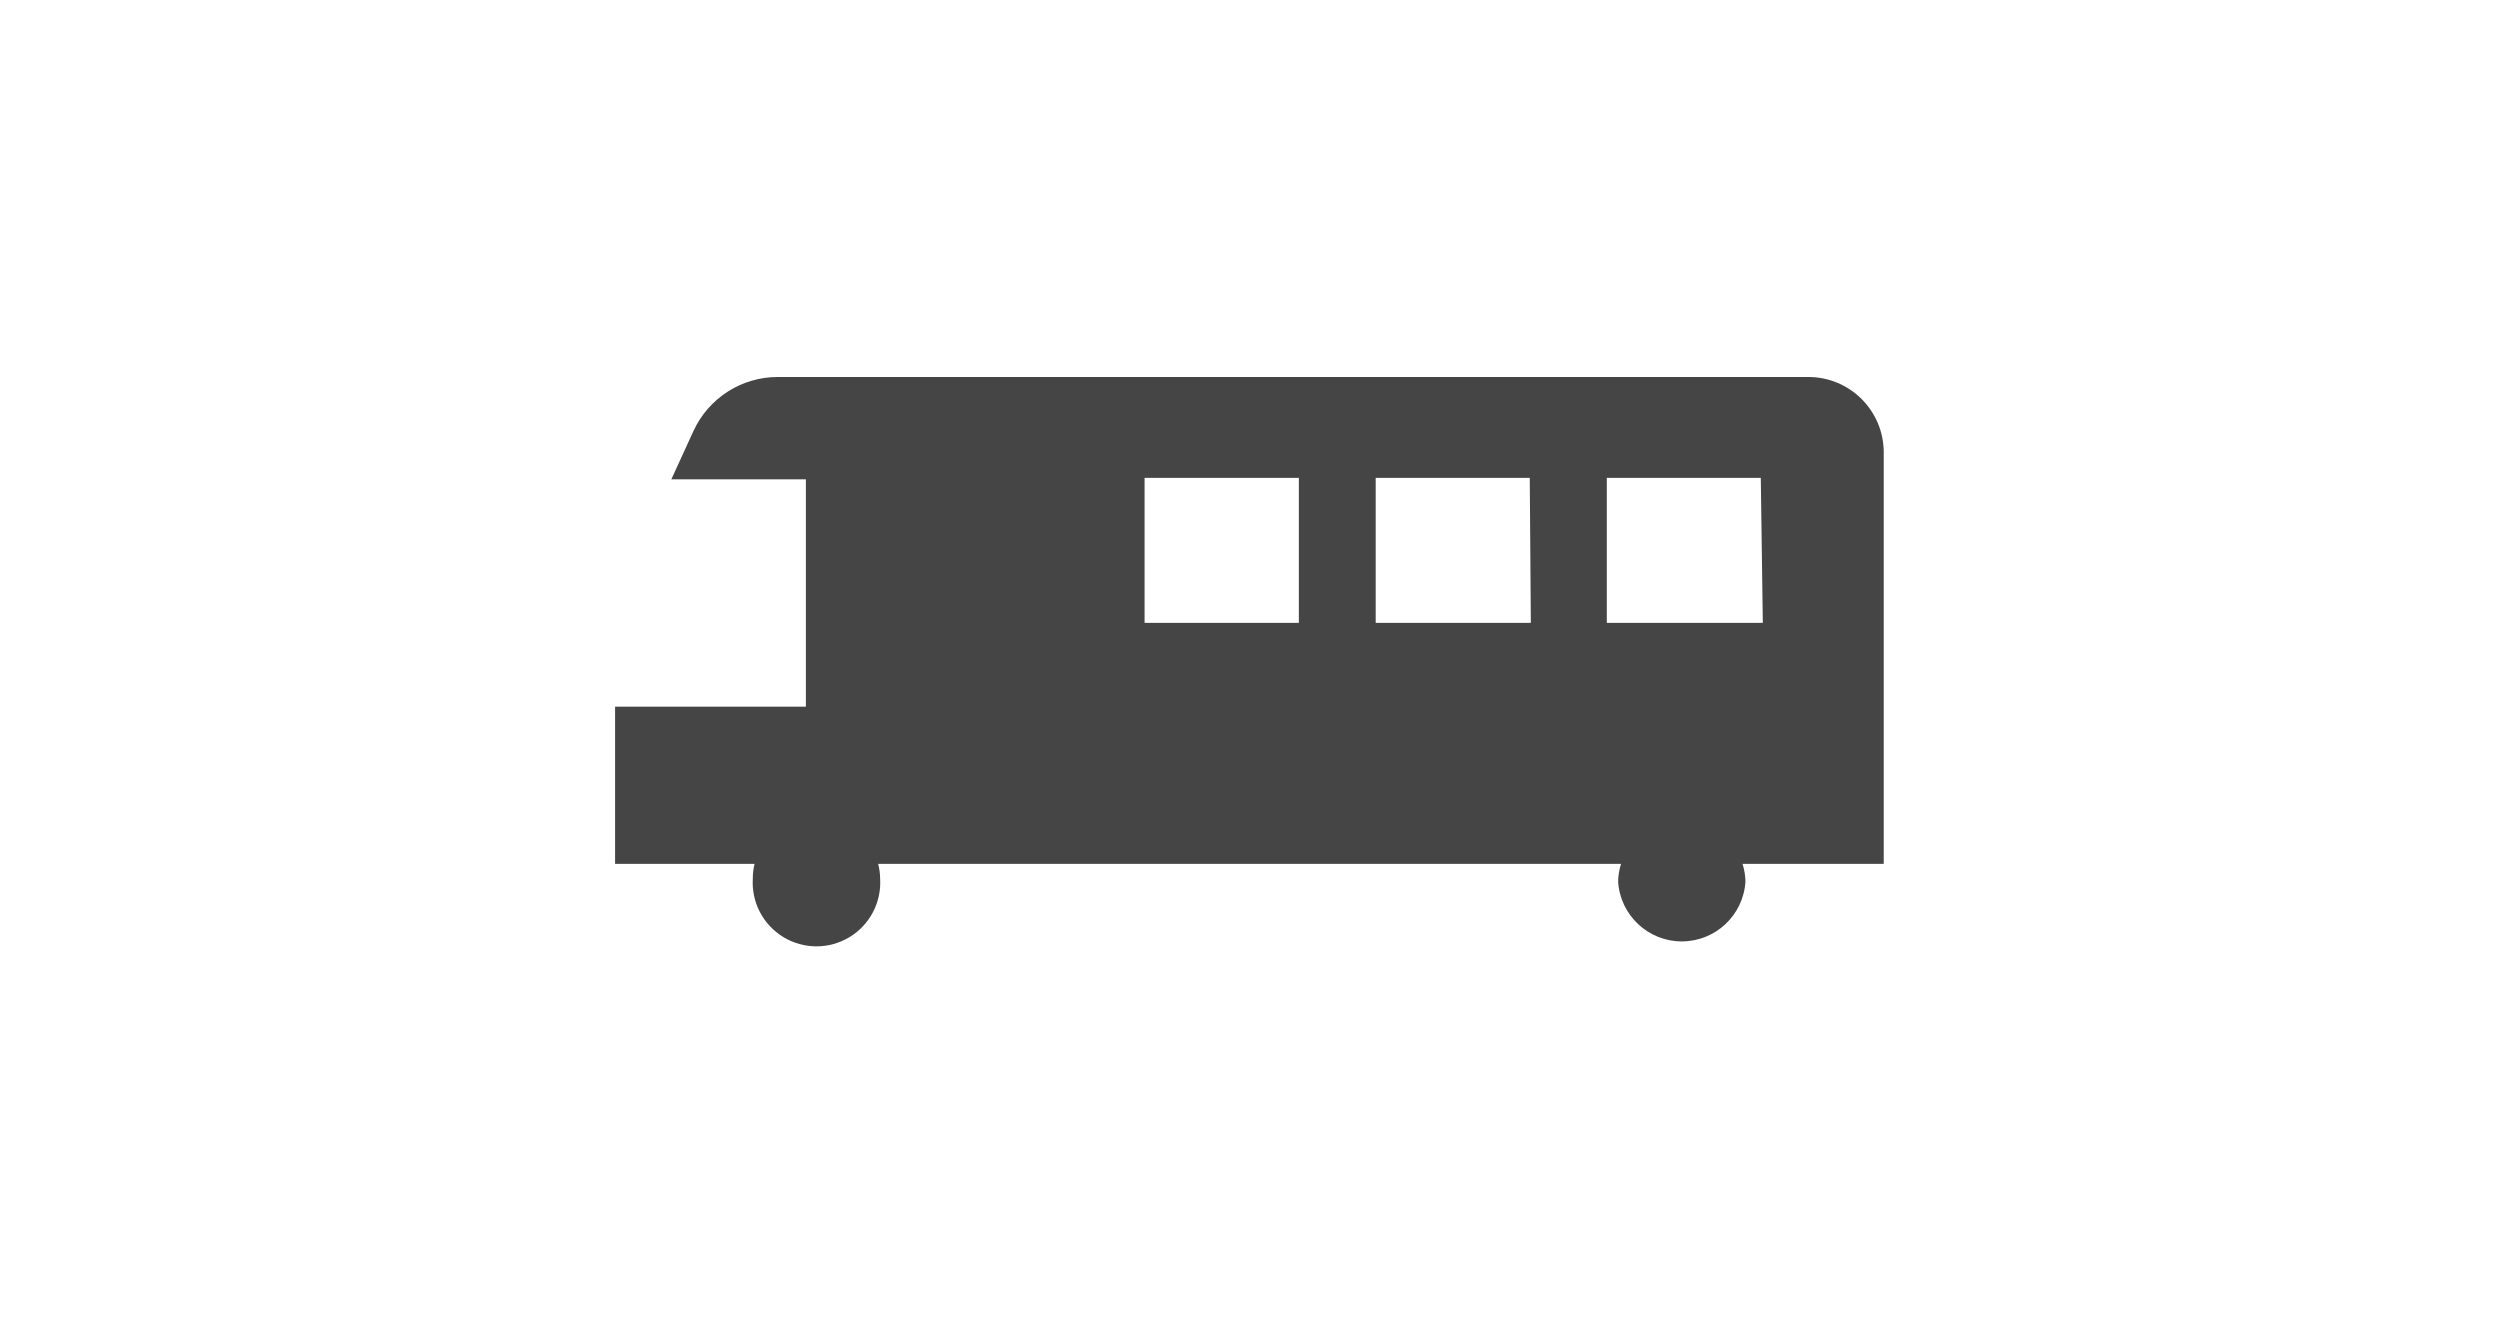
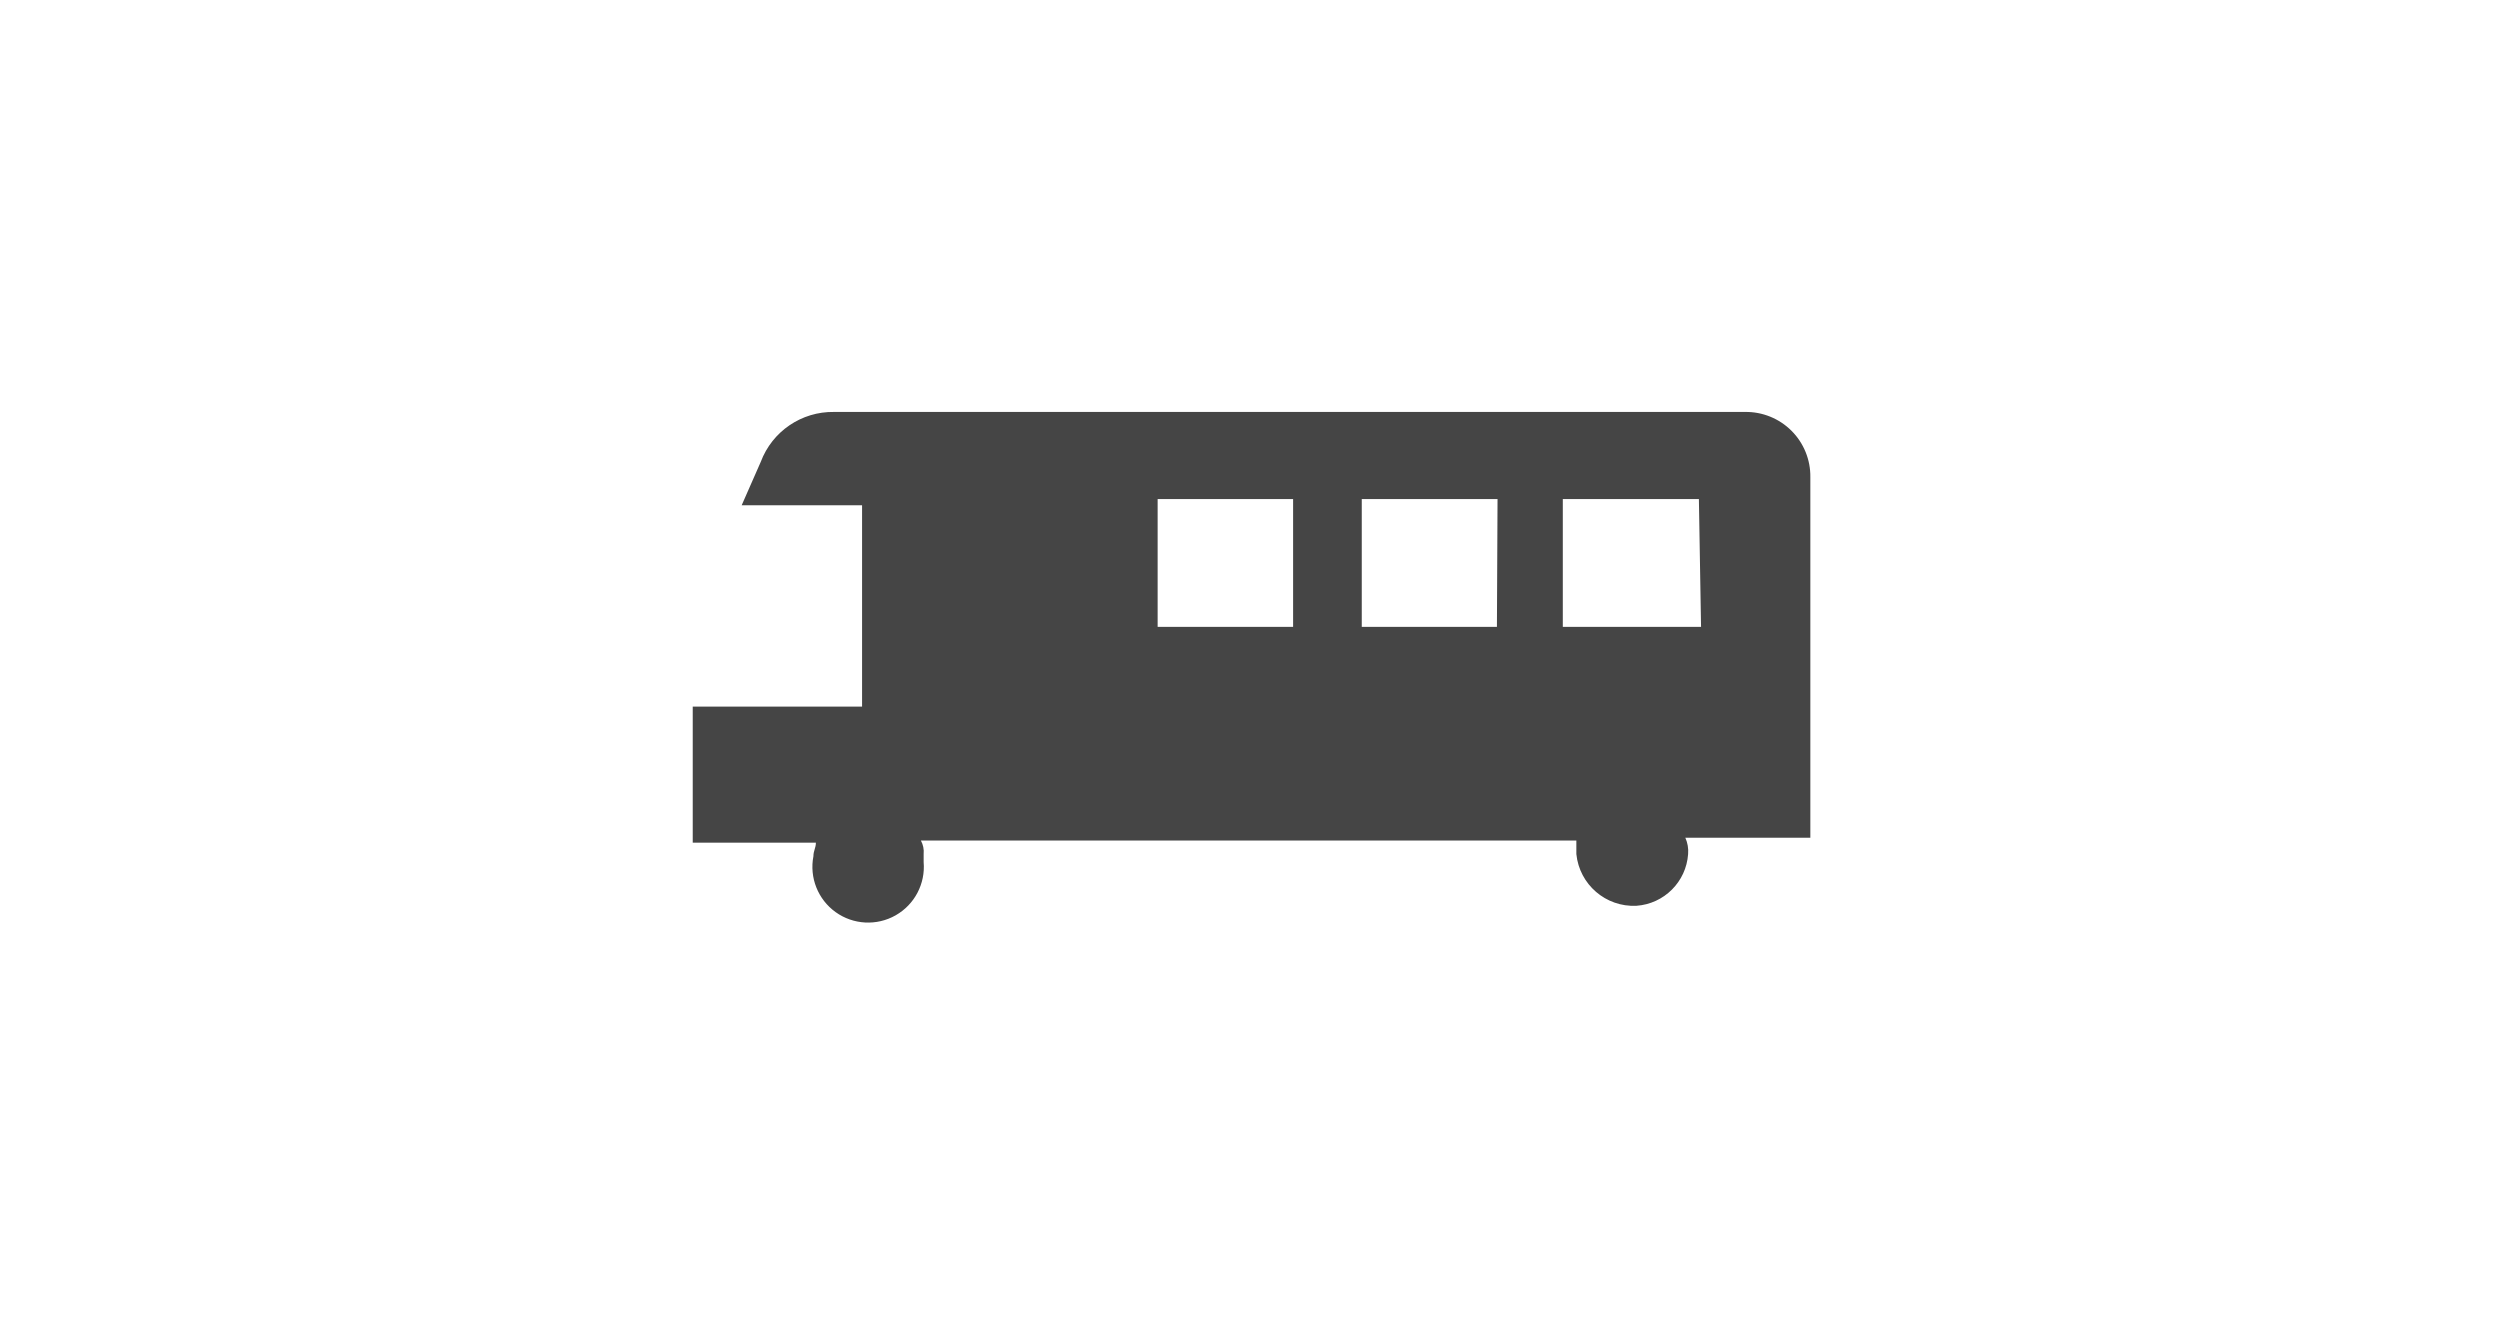
- <svg xmlns="http://www.w3.org/2000/svg" width="126" height="67" viewBox="0 0 126 67">
-   <g id="グループ_98" data-name="グループ 98" transform="translate(-606 -5877)">
-     <g id="レイヤー_2" data-name="レイヤー 2" transform="translate(637 5896)">
-       <g id="レイヤー_1" data-name="レイヤー 1" transform="translate(0 0)">
-         <path id="パス_53" data-name="パス 53" d="M63.94,3.8A3.8,3.8,0,0,0,60.14,0H8.214A4.677,4.677,0,0,0,3.946,2.733L2.835,5.159H9.617V16.617H0v7.921H7.03a3.025,3.025,0,0,0-.088.731,3.215,3.215,0,1,0,6.416,0,3.04,3.04,0,0,0-.1-.731H50.7a3.1,3.1,0,0,0-.146.906,3.215,3.215,0,0,0,6.416,0,3.1,3.1,0,0,0-.146-.906H63.94ZM34.462,12.394H26.687V5.086h7.775Zm11.692,0H38.335V5.086H46.1Zm11.692,0H49.983V5.086h7.761Z" transform="translate(0 0)" fill="#454545" />
+ <svg xmlns="http://www.w3.org/2000/svg" viewBox="0 0 81.2 43.2">
+   <defs>
+     <style>.cls-1{fill:#454545;}.cls-2{fill:none;}</style>
+   </defs>
+   <g id="レイヤー_2" data-name="レイヤー 2">
+     <g id="レイヤー_1-2" data-name="レイヤー 1">
+       <g id="グループ_98" data-name="グループ 98">
+         <g id="レイヤー_2-2" data-name="レイヤー 2">
+           <g id="レイヤー_1-3" data-name="レイヤー 1">
+             <path id="パス_53" data-name="パス 53" class="cls-1" d="M58.8,15.5a2.09,2.09,0,0,0-2.12-2.12H27.09A2.5,2.5,0,0,0,24.71,15l-.62,1.41H28v6.54H22.5v4.42h4c0,.17-.08.26-.08.44A1.81,1.81,0,1,0,30,28v-.26a.76.76,0,0,0-.09-.44H51.2v.44a1.87,1.87,0,0,0,1.95,1.68,1.81,1.81,0,0,0,1.68-1.68,1.08,1.08,0,0,0-.09-.53H58.8ZM42,20.36H37.6V16.21H42Zm6.62,0H44.23V16.21h4.41Zm6.63,0H50.76V16.21h4.42Z" />
+           </g>
+         </g>
+         <rect id="長方形_185" data-name="長方形 185" class="cls-2" width="81.2" height="43.2" />
      </g>
    </g>
-     <rect id="長方形_185" data-name="長方形 185" width="126" height="67" transform="translate(606 5877)" fill="none" />
  </g>
</svg>
